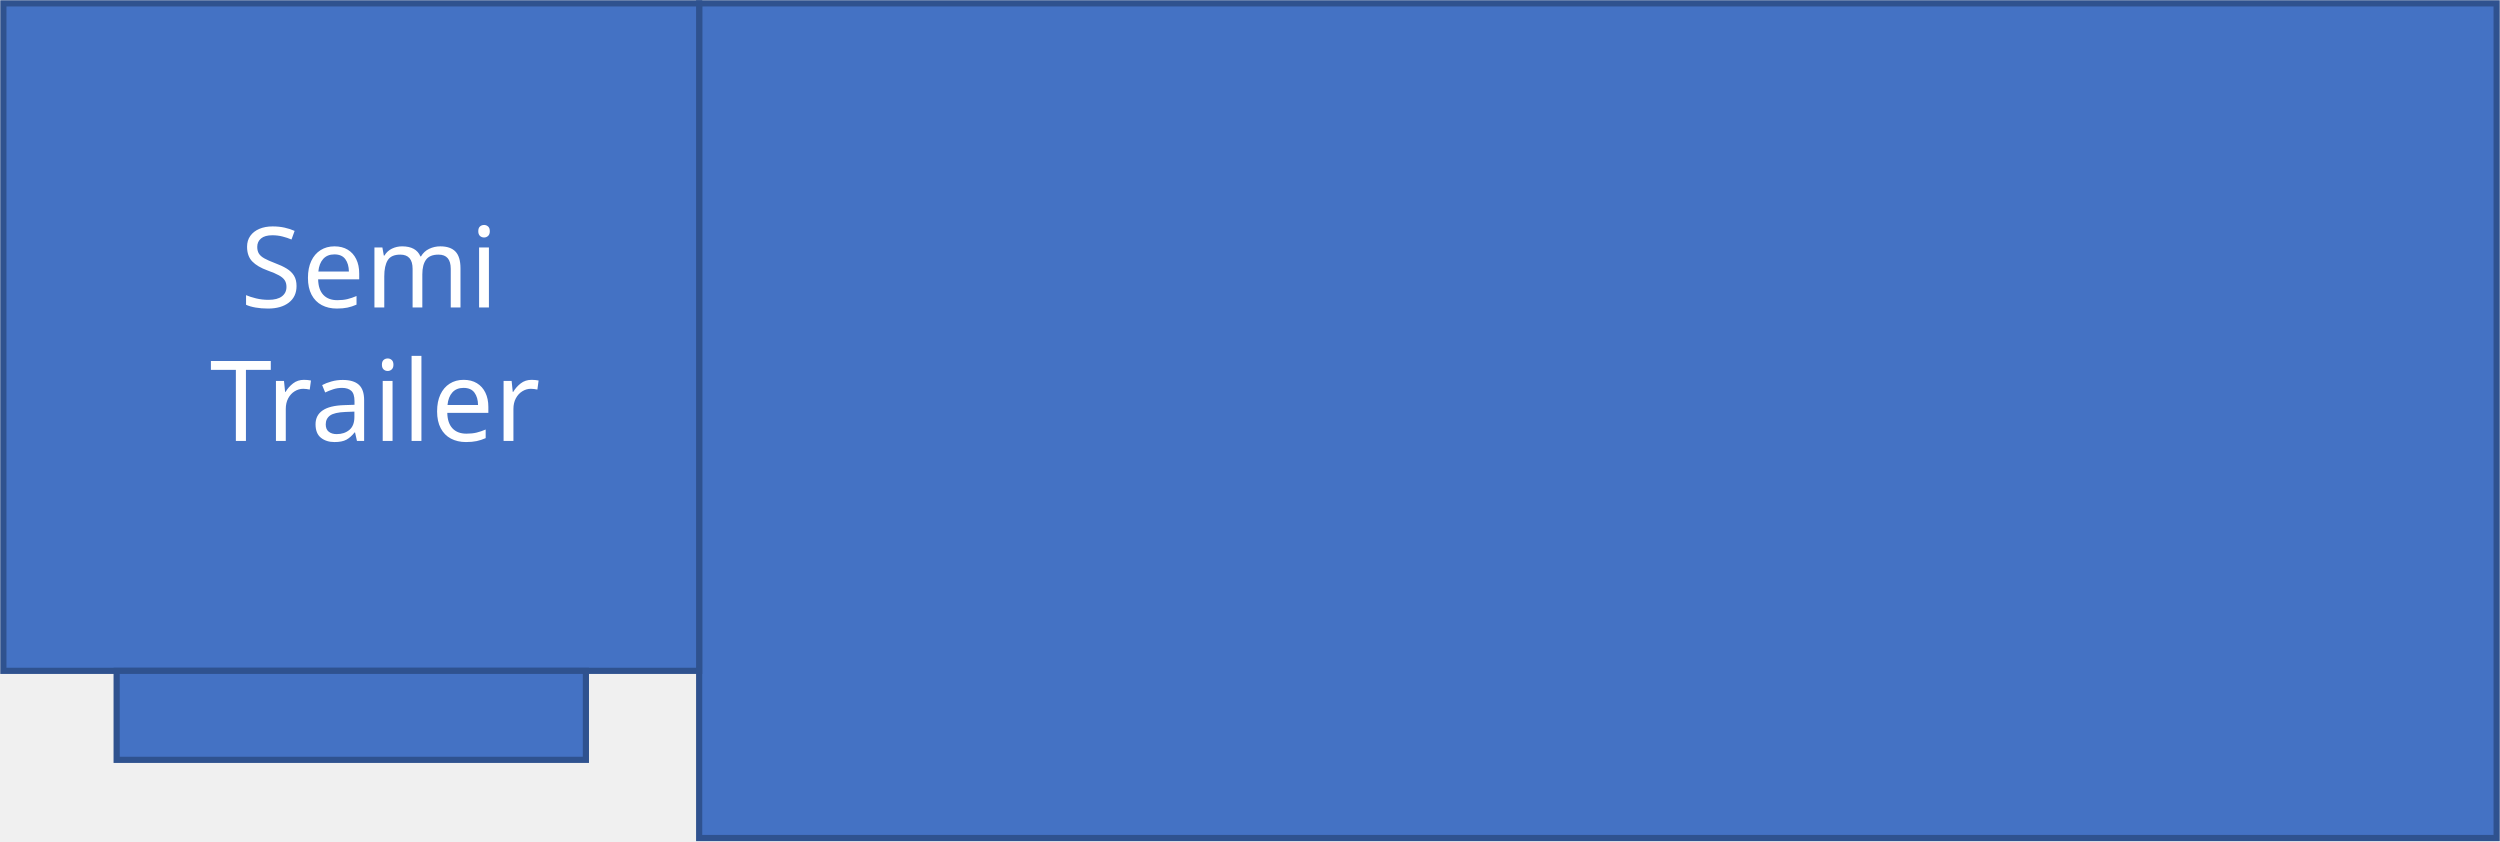
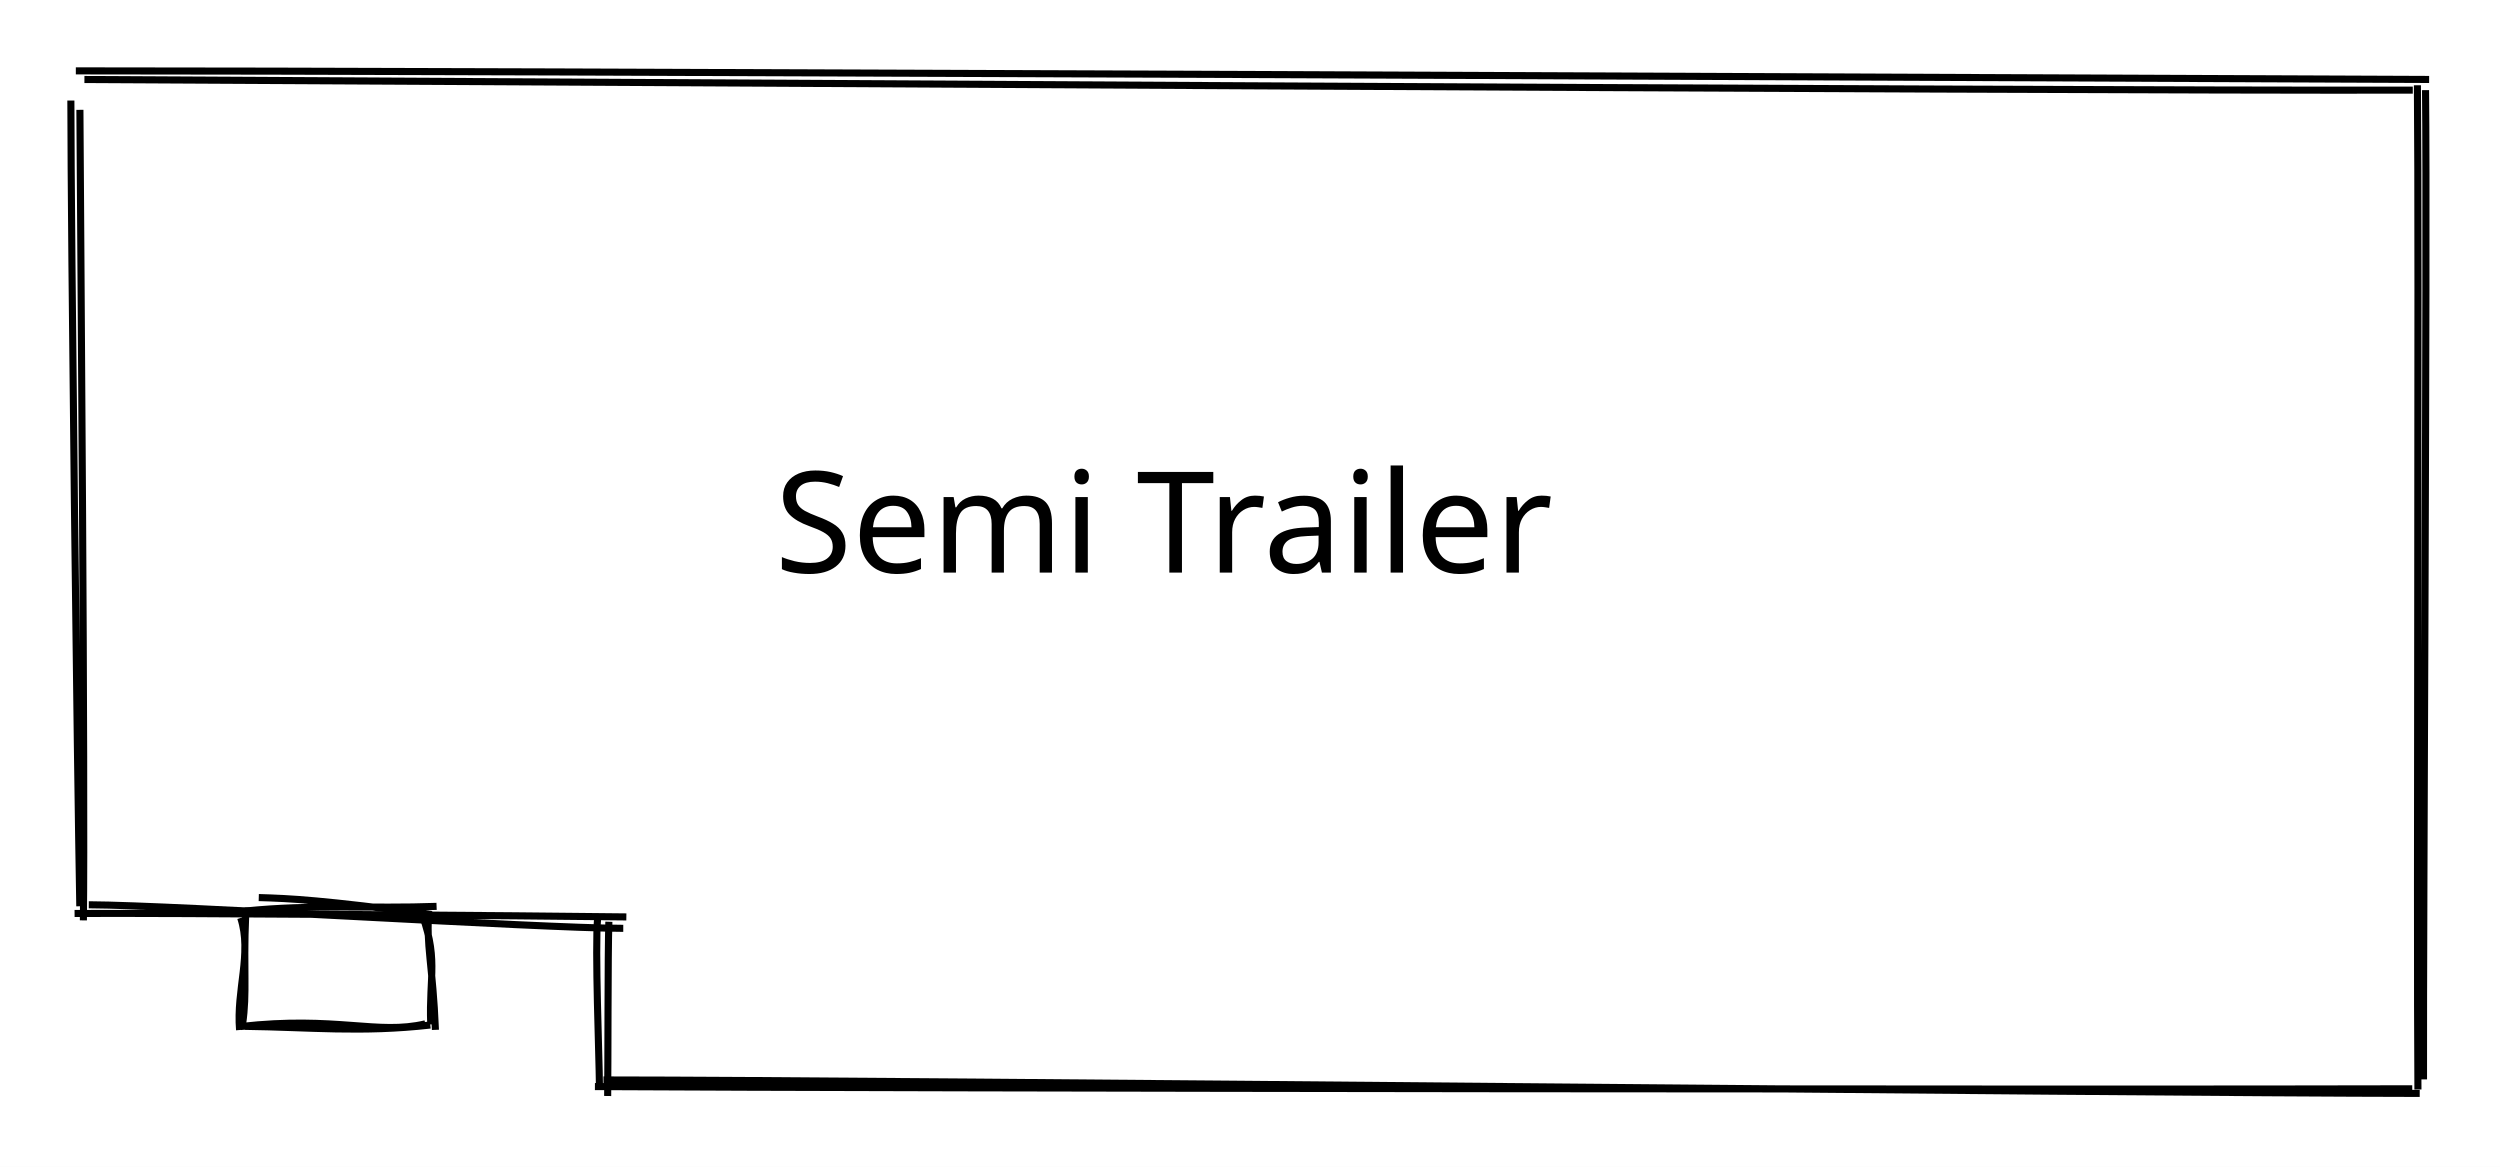
- <svg xmlns="http://www.w3.org/2000/svg" width="1854" height="624" overflow="hidden">
+ <svg xmlns="http://www.w3.org/2000/svg" version="1.1" viewBox="0 0 352.757 164.649" width="352.757" height="164.649">
+   
+   eyJ2ZXJzaW9uIjoiMSIsImVuY29kaW5nIjoiYnN0cmluZyIsImNvbXByZXNzZWQiOnRydWUsImVuY29kZWQiOiJ4nO2YW1PbOFx1MDAxNMff+Vx1MDAxNJn0XHUwMDE1XFzdL30jQOnSXHUwMDFkSpvulrLTYYytxFwijm1shSTt8N0rO9nYsWMuLZ0tO3gynljnSDqS/z9cdTAwMWTJ37Y6na6ZJ6r7qtNVM89ccrWfutPudl5+rdJMx5E1oeI5iyepV3hcdTAwMDbGJNmrly/LXHUwMDFhjlx1MDAxN49cdTAwMTe1VKjGKjKZ9fvHPnc634p7pZ9QR6rwLUrLXlxigfXS4zgqeoRcYmEuXHUwMDExkWjlobN925VRvjVcdTAwMGbcMFOlJS/qTlx1MDAwZjn9XHUwMDE0/XU2m1+AXuqr9ztcdTAwMDf9oOx2oMOwb+bhYjyuXHUwMDE3TNJKUJlJ45H6pH1cdTAwMTPkvdfKV/Wy2I6+rJXGk2FcdTAwMTCpLFurXHUwMDEzJ66nzTwvXHUwMDAzYFXqRsOijbJkVnhg7lAoMGBcdTAwMTJcbray5bVtmYNcdTAwMDRggkqMpbXTWlh7cVx1MDAxOKd5WC9AcZWBXbjeaGiji/yVj0ndKEvc1L6q0m+6XHUwMDFjMEbS4Vx1MDAwMiAupLRcdTAwMTPPcVx1MDAxOUmg9DAwa4FnqnhcdFxiQsohXHUwMDAxWK4seZ/JXHUwMDFmfqGFL/VJXGbcNFlOVreIrVx1MDAxMm/+eLBcdTAwMTDShupuano68nU0tJZoXHUwMDEyhiubivxcdTAwMTZLXHUwMDEy66oo86v81ylHUzys/n/Z3ujdPj+16lu1Zrqhm5m9eDzWxir3JI+pXHUwMDFlaDG83TSNp4Fy/VxyXHUwMDAzrNtcbtPN9sNYQ5zewlx1MDAxYYFcdTAwMTBcdTAwMGLO7s3aUMtcdTAwMGZoX3w4e1x1MDAxZv0pruAhm3rH0yfAXHUwMDFhc2TlXHUwMDEy67hB4HBcIoRcdTAwMTRcYlx1MDAwYsFcdTAwMTH/ZbSBJlxcdv5cdTAwMWRcdTAwMDYoplx1MDAwMEPCXGKs9r6gXHJcblx1MDAwMaT9Ufi/p23Nuzkzv1x1MDAwMW1cdTAwMGJcbvS5PFx1MDAxNUPmXZ7vTd/Nzv5cdTAwMWXOY7pfTvNmJEslMsFcdFx1MDAwMXZQdmFZU1wiQdiRnFNOXHUwMDAwXHUwMDExXGYyRFx1MDAxYlx1MDAxMuLMZlxyKDi2iqWASN6U1G04PJai/2vQf5SAfzNcdTAwMTiwO1xmhirZrrpgktZcdTAwMDWTXHUwMDAwZqdcdTAwMGKz0qN9wWzC9uvAaVVFrfaPcvPgZeExaeudp17fXFzrI9ZcdTAwMGZ3XHUwMDBmXHUwMDBm9i93T5TXpM2omanRXHUwMDA2MXWwXHUwMDA0XHUwMDEwMiogYOuwYWo3YEgyQi1rWGDUYFxywlxydFWYfMarm+VcdTAwMGZccrwg5sxKkUG0gS8qXHUwMDFh1K34wnZnSVxiQeLn+SrkYCPsq7HufExdXHUwMDFkqrQywXFk+vpr0al0hMSIXCIokd2Q25V3zeu1O9bhfG3O8qZ3Qz2MikVeXHLM2r7LaHtUWplNnFRff6aKpJBn9VtcdTAwMTS/Pzt6c8oyfnlx3Juh4evg4+Tg4l75XHUwMDA1M+5wXGY4s7vV/N44V6ws9i5JQ/KbdihcdTAwMDQ4z5q/M6VcdTAwMTCOIOC00mAp+faMwiiFtiZcdTAwMDI/L/hfuFx1MDAxM8tcdTAwMTXwxJNIsHMpaPL56O3bXHUwMDFkXHUwMDBmXHUwMDFmjc7o53A2uidSrFx1MDAxZClChINuR1xuUdqE6nmPdidQXHUwMDFj2o0yRaDBTm7DrUBcdTAwMDEhXHUwMDEx4uBcdTAwMTEyyKNcdTAwMDK1U5FBrcKT5GkwPXwj3p1Oe1dcdTAwMTN4ko2ygz3ZO71cdTAwMTdPXHUwMDEwXCJcdTAwMDe18mRPQFx1MDAwZk9RiDxnqLuBglx1MDAxMjJ7umRoU4pCrSlK2tNqXul3O/OseedcbnjiRIFcdTAwMGLSg4MoXHUwMDAxeyz2XHUwMDBmr9ToJPzab1x1MDAxMpUqzywkvo6VPZnekqYsVnelqVxyX34he6bqzrNcdTAwMGVcdTAwMTL2wFx1MDAwMlxi20RcdTAwMTVu/5RcdTAwMDBcdTAwMDTGmEh5n2+vm7FaaGlrqfOumyR945q88YWyutdaTXvNt/BiUFxcy5HY8Wt/eVx1MDAxNFq2erN181x1MDAxZLo7d+IifQ==
  <defs>
-     <clipPath id="clip0">
-       <rect x="2298" y="1462" width="1854" height="624" />
-     </clipPath>
+     <style>
+       @font-face {
+         font-family: "Virgil";
+         src: url("https://excalidraw.com/FG_Virgil.woff2");
+       }
+       @font-face {
+         font-family: "Cascadia";
+         src: url("https://excalidraw.com/Cascadia.woff2");
+       }
+     </style>
  </defs>
-   <g clip-path="url(#clip0)" transform="translate(-2298 -1462)">
-     <rect x="2816.5" y="1464.5" width="1333" height="619" stroke="#2F528F" stroke-width="4.583" stroke-miterlimit="8" fill="#4472C4" />
-     <rect x="2300.5" y="1464.5" width="516" height="495" stroke="#2F528F" stroke-width="4.583" stroke-miterlimit="8" fill="#4472C4" />
-     <text fill="#FFFFFF" font-family="Calibri,Calibri_MSFontService,sans-serif" font-weight="400" font-size="83" transform="matrix(1 0 0 1 2476.24 1690)">Semi<tspan font-size="83" x="-22.665" y="99">Trailer</tspan>
-     </text>
-     <rect x="2384.5" y="1959.5" width="348" height="66" stroke="#2F528F" stroke-width="4.583" stroke-miterlimit="8" fill="#4472C4" />
+   <rect x="0" y="0" width="352.757" height="164.649" fill="#ffffff" />
+   <g>
+     <g transform="translate(11.44133 11.54332) rotate(0 165.2873 -0.1841296)">
+       <path d="M0.471 -0.326 C55.152 -0.072, 274.136 1.29, 329.009 1.175 M-0.741 -1.543 C54.243 -1.562, 276.375 -0.55, 331.316 -0.331" stroke="#000000" stroke-width="1" fill="none" />
+     </g>
+   </g>
+   <g>
+     <g transform="translate(10.92302 16.01154) rotate(0 -0.01483365 56.01401)">
+       <path d="M0.352 -0.514 C0.464 18.62, 1.079 94.895, 0.843 113.857 M-0.923 -1.829 C-0.909 17.004, -0.028 92.497, 0.337 111.866" stroke="#000000" stroke-width="1" fill="none" />
+     </g>
+   </g>
+   <g>
+     <g transform="translate(10.89176 129.2402) rotate(0 38.5594 0.08878428)">
+       <path d="M-0.369 -0.346 C12.466 -0.438, 64.684 -0.025, 77.488 0.14 M1.638 -1.574 C14.359 -1.509, 64.715 1.716, 77.052 1.751" stroke="#000000" stroke-width="1" fill="none" />
+     </g>
+   </g>
+   <g transform="translate(109.3131 62.79228) rotate(0 58.5 12.5)">
+     <text x="0" y="18" font-family="Virgil, Segoe UI Emoji" font-size="19.893px" fill="#000000" text-anchor="start" style="white-space: pre;" direction="ltr">Semi Trailer</text>
+   </g>
+   <g>
+     <g transform="translate(341.6538 12.03187) rotate(0 0.0532724 70.8493)">
+       <path d="M0.596 0.686 C0.846 23.967, 0.26 117.008, 0.309 140.278 M-0.551 0 C-0.327 23.415, -0.668 118.113, -0.477 141.698" stroke="#000000" stroke-width="1" fill="none" />
+     </g>
+   </g>
+   <g>
+     <g transform="translate(340.6538 153.5319) rotate(0 -127.9677 -0.1982403)">
+       <path d="M0.774 0.751 C-41.624 0.702, -212.802 -1.12, -255.5 -1.148 M-0.278 0.1 C-42.781 0.229, -214.024 0.045, -256.71 -0.213" stroke="#000000" stroke-width="1" fill="none" />
+     </g>
+   </g>
+   <g>
+     <g transform="translate(86.15379 129.0319) rotate(0 -1.097166 13.07154)">
+       <path d="M-0.242 1.03 C-0.39 5.495, -0.355 21.836, -0.41 25.617 M-1.828 0.526 C-2.213 4.784, -1.605 20.064, -1.574 24.082" stroke="#000000" stroke-width="1" fill="none" />
+     </g>
+   </g>
+   <g transform="translate(34.65379 128.5319) rotate(0 13 8)">
+     <path d="M1.858 -1.883 C6.374 -1.752, 10.73 -1.543, 26.229 0.506 M-0.076 0.021 C9.451 -0.953, 17.9 -0.308, 26.949 -0.641 M24.465 -0.629 C27.385 6.588, 25.843 9.038, 26.125 16.014 M25.881 0.037 C25.398 4.415, 26.448 7.978, 26.785 16.783 M25.363 15.933 C18.613 17.531, 12.815 14.785, -0.71 16.315 M26.063 16.102 C16.342 17.205, 9.005 16.401, -0.11 16.288 M-0.848 16.806 C-1.324 11.151, 0.928 5.994, -0.69 0.984 M-0.426 15.965 C0.224 11.569, -0.33 8.26, 0.009 0.752" stroke="#000000" stroke-width="1" fill="none" />
  </g>
</svg>
